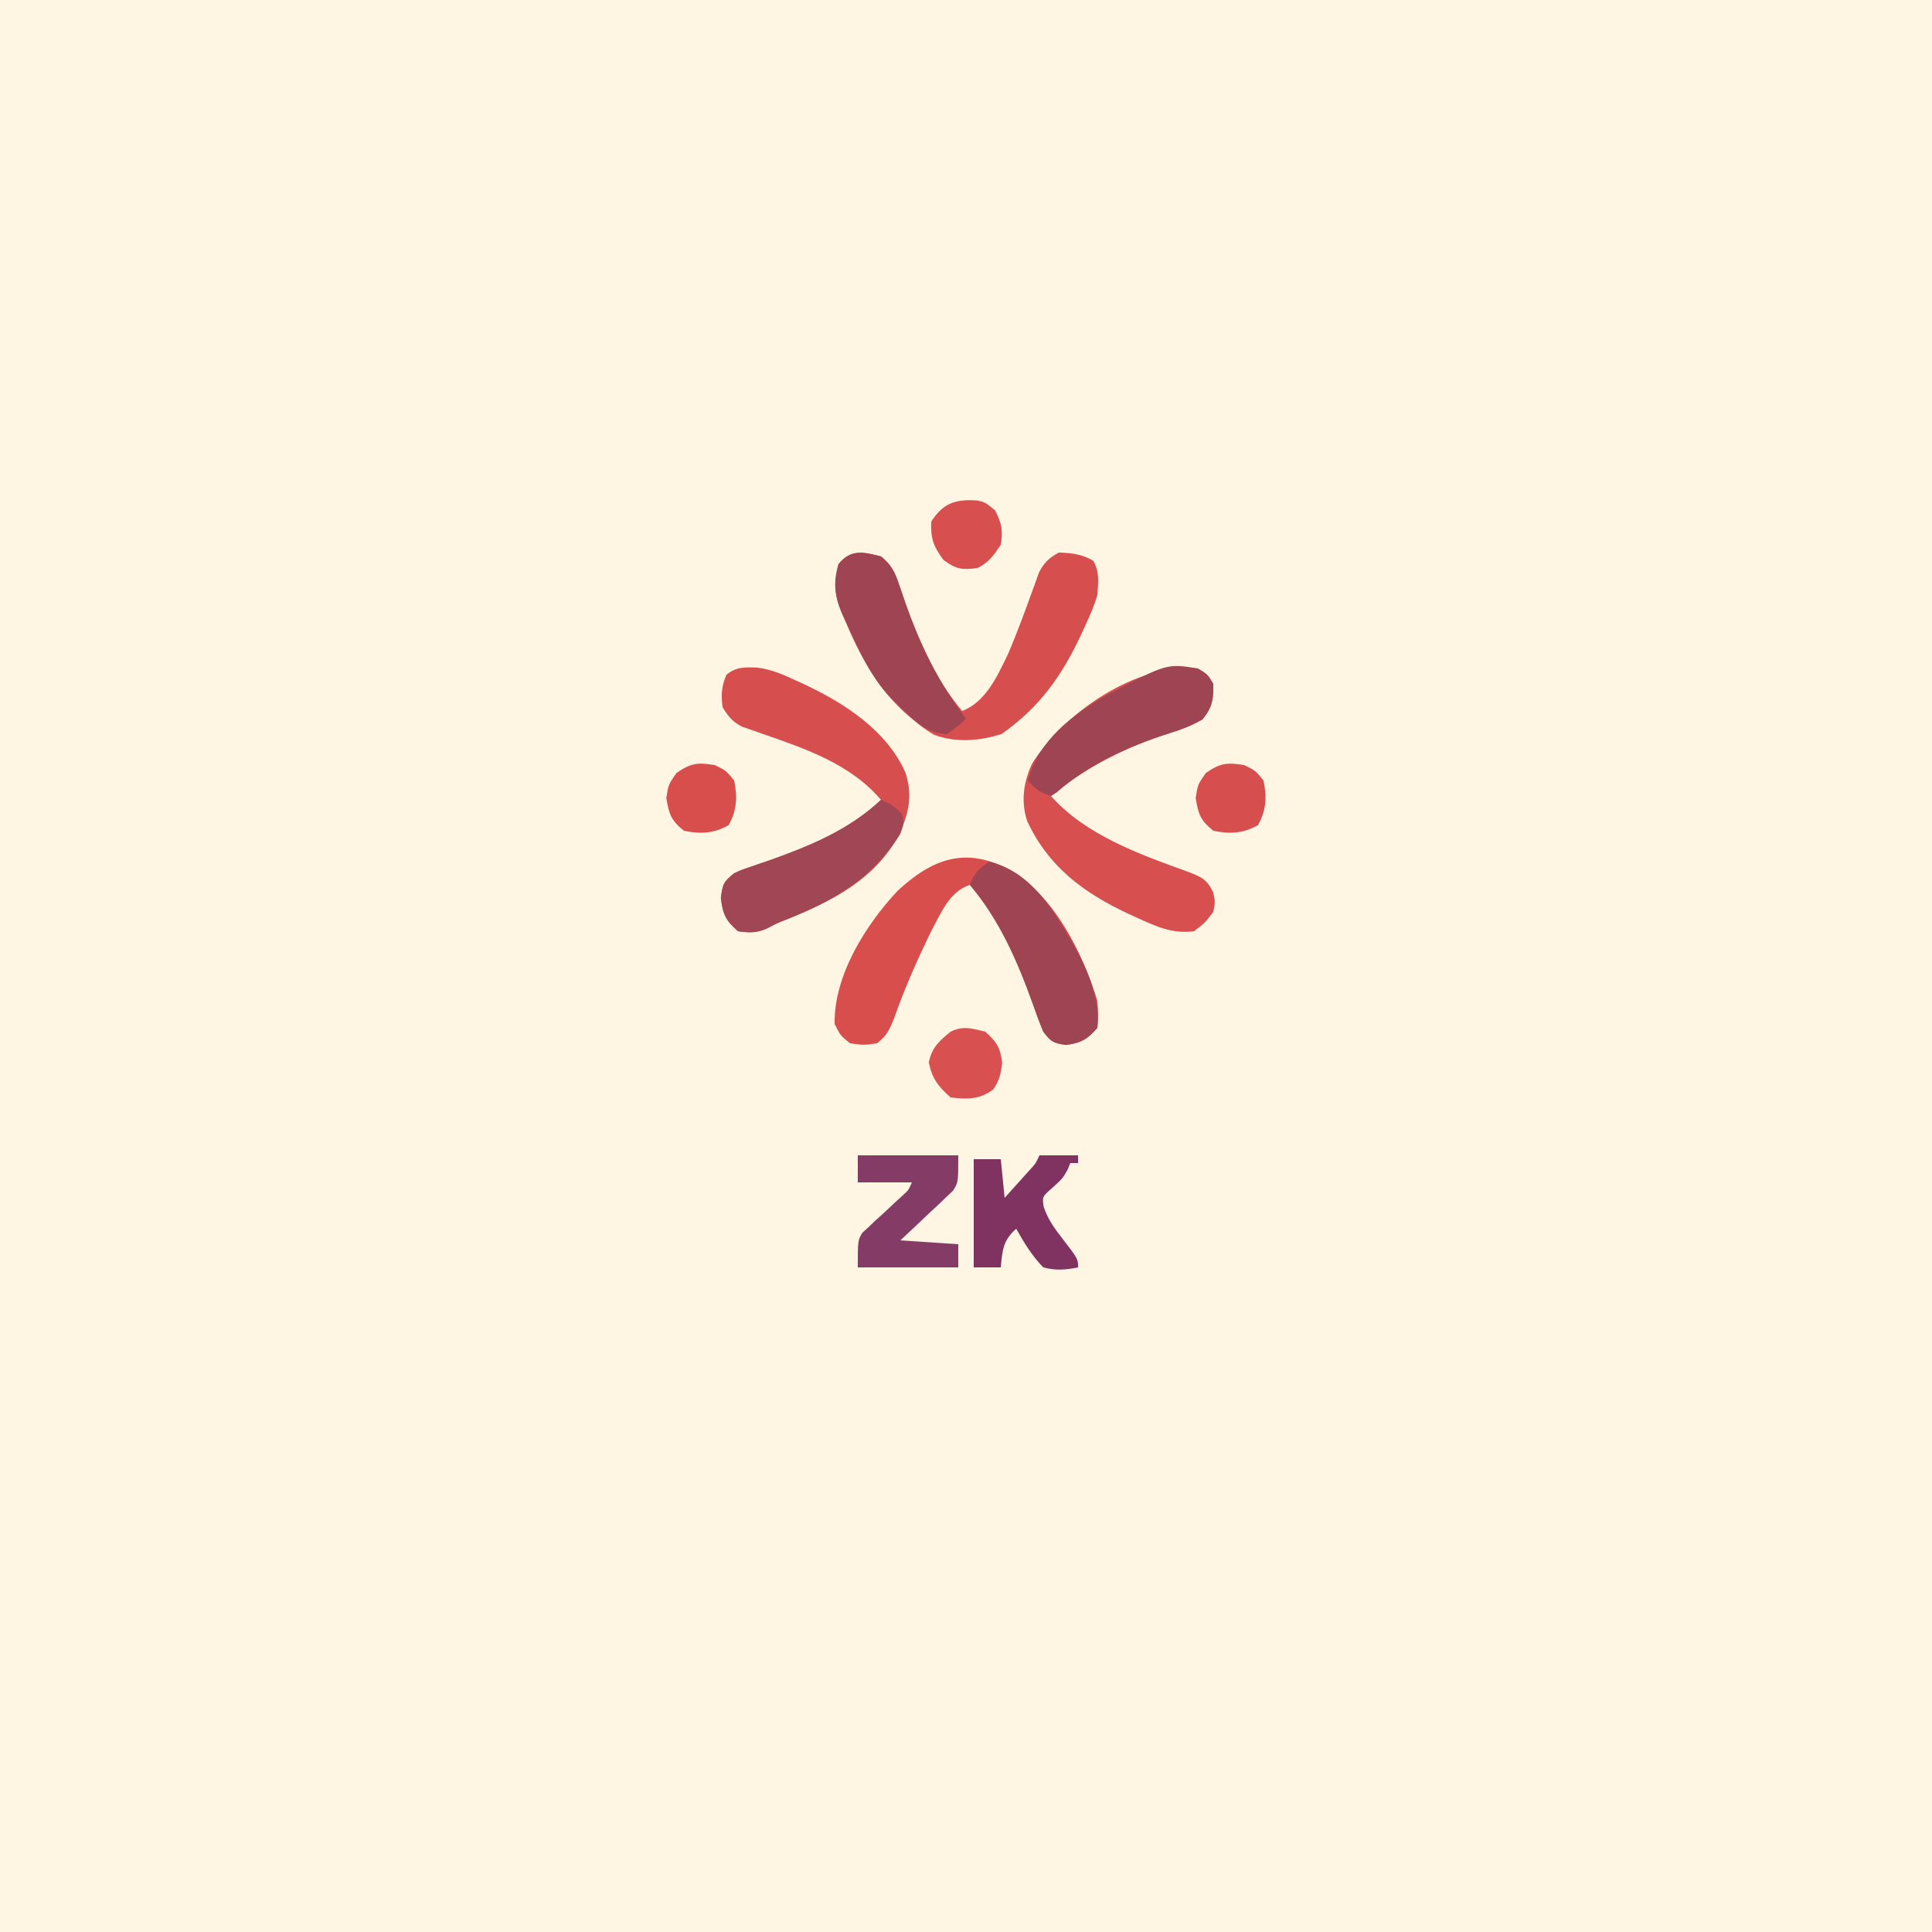
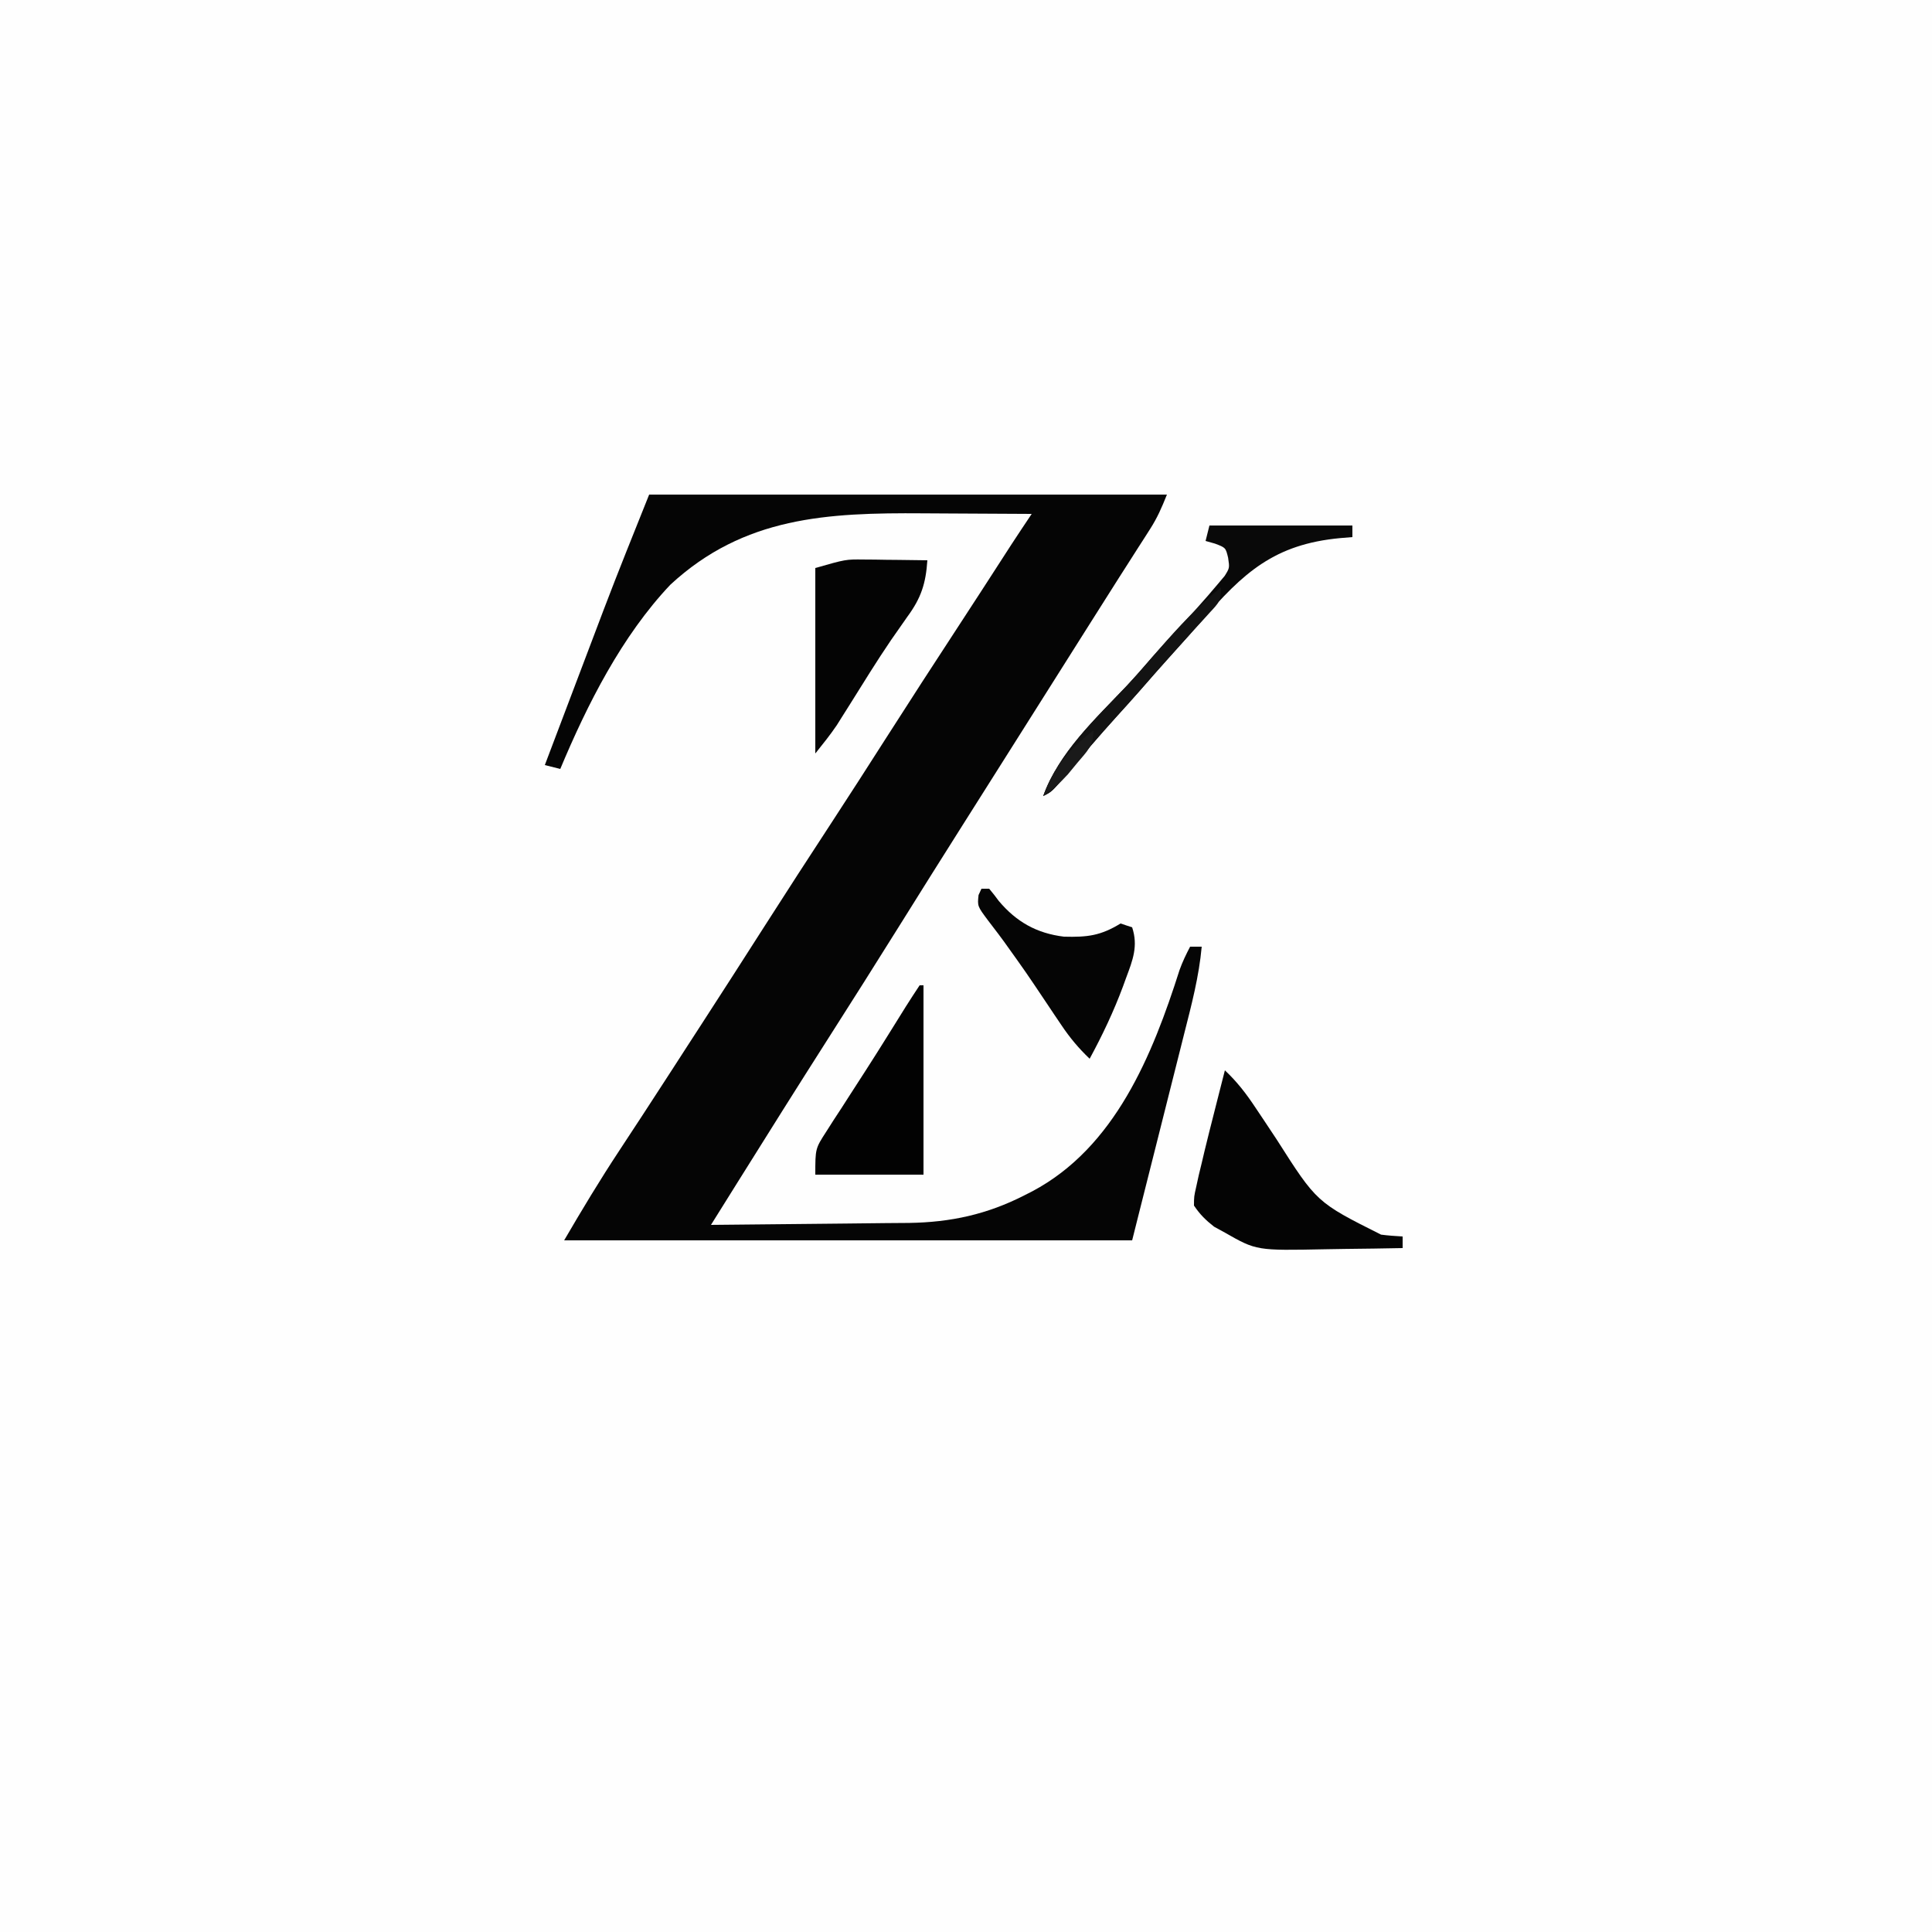
<svg xmlns="http://www.w3.org/2000/svg" version="1.1" width="500" height="500">
-   <path d="M0 0 C165 0 330 0 500 0 C500 165 500 330 500 500 C335 500 170 500 0 500 C0 335 0 170 0 0 Z " fill="#FEF6E3" transform="translate(0,0)" />
-   <path d="M0 0 C2.532 2.044 3.557 3.936 4.578 6.992 C4.848 7.774 5.119 8.555 5.397 9.361 C5.679 10.191 5.96 11.02 6.25 11.875 C9.862 22.093 13.987 31.597 21 40 C27.264 37.608 30.205 30.741 33 25 C35.102 19.985 37.025 14.905 38.854 9.784 C39.207 8.822 39.559 7.859 39.922 6.867 C40.227 6.002 40.532 5.137 40.847 4.246 C42.206 1.598 43.421 0.464 46 -1 C49.423 -0.88 51.954 -0.607 54.938 1.125 C56.633 4.117 56.226 6.603 56 10 C55.219 12.701 54.12 15.202 52.938 17.75 C52.621 18.447 52.304 19.143 51.978 19.861 C46.878 30.823 41.171 38.947 31.25 45.938 C25.578 47.792 19.404 48.263 13.727 46.156 C11.623 44.926 9.848 43.589 8 42 C7.322 41.419 6.644 40.837 5.945 40.238 C-1.349 33.453 -5.597 25.376 -9.438 16.312 C-9.709 15.695 -9.981 15.077 -10.26 14.441 C-12.075 9.933 -12.13 6.699 -11 2 C-7.8 -1.939 -4.624 -1.177 0 0 Z " fill="#D74E4E" transform="translate(228,144)" />
-   <path d="M0 0 C2.562 1.562 2.562 1.562 4 4 C4.071 7.957 3.732 10.116 1.188 13.188 C-1.71 14.835 -4.155 15.759 -7.312 16.75 C-18.409 20.234 -29.049 25.541 -38 33 C-29.084 43.104 -15.052 48.103 -2.633 52.59 C0.975 53.99 2.374 54.545 4 58 C4.5 60.438 4.5 60.438 4 63 C1.875 65.812 1.875 65.812 -1 68 C-6.526 68.736 -10.709 66.804 -15.625 64.562 C-16.417 64.203 -17.209 63.844 -18.024 63.474 C-29.568 58.048 -38.659 51.331 -44.148 39.531 C-45.847 34.482 -45.125 29.434 -42.906 24.633 C-34.787 11.596 -15.949 -1.519 0 0 Z " fill="#D74F4F" transform="translate(310,173)" />
-   <path d="M0 0 C3.669 0.408 6.755 1.756 10.077 3.308 C11.119 3.781 11.119 3.781 12.182 4.265 C22.722 9.201 33.656 16.215 38.542 27.214 C40.572 33.462 39.263 38.395 36.452 44.085 C30.139 54.994 19.638 60.397 8.304 64.983 C5.313 66.148 5.313 66.148 2.976 67.386 C0.207 68.728 -1.777 68.686 -4.798 68.245 C-8 65.464 -8.726 63.842 -9.235 59.62 C-8.762 55.966 -8.528 55.445 -5.798 53.245 C-3.919 52.373 -3.919 52.373 -1.806 51.667 C-1.024 51.397 -0.243 51.127 0.563 50.848 C1.392 50.567 2.222 50.285 3.077 49.995 C13.637 46.256 23.933 42.042 32.202 34.245 C24.305 24.938 12.521 20.952 1.325 17.086 C0.448 16.773 -0.429 16.461 -1.333 16.14 C-2.121 15.87 -2.908 15.6 -3.72 15.323 C-6.253 14.009 -7.335 12.677 -8.798 10.245 C-9.208 6.965 -9.081 4.917 -7.798 1.87 C-5.223 -0.222 -3.235 -0.072 0 0 Z " fill="#D74E4E" transform="translate(195.7979,172.7549)" />
-   <path d="M0 0 C11.676 6.414 19.205 21.602 23 34 C23.285 37.758 23.285 37.758 23 41 C20.385 44 18.816 44.886 14.875 45.438 C11.524 44.928 11.029 44.623 9 42 C7.998 39.567 7.101 37.172 6.25 34.688 C2.283 23.66 -2.349 13.025 -10 4 C-15.299 5.766 -17.462 11.248 -20 16 C-23.565 23.278 -26.858 30.717 -29.547 38.363 C-30.851 41.627 -31.384 42.9 -34 45 C-37.438 45.5 -37.438 45.5 -41 45 C-43.5 43 -43.5 43 -45 40 C-45.22 27.483 -37.005 14.418 -28.73 5.574 C-19.905 -2.65 -11.181 -5.99 0 0 Z " fill="#D74E4D" transform="translate(261,225)" />
-   <path d="M0 0 C2.374 0.95 3.803 1.76 5.438 3.75 C6 6 6 6 5 8.812 C-2.066 20.075 -11.759 25.826 -23.898 30.738 C-26.89 31.903 -26.89 31.903 -29.227 33.141 C-31.995 34.482 -33.979 34.441 -37 34 C-40.202 31.219 -40.928 29.597 -41.438 25.375 C-40.964 21.721 -40.73 21.2 -38 19 C-36.122 18.128 -36.122 18.128 -34.008 17.422 C-33.226 17.152 -32.445 16.881 -31.639 16.603 C-30.81 16.322 -29.98 16.04 -29.125 15.75 C-18.565 12.011 -8.27 7.797 0 0 Z " fill="#A04654" transform="translate(228,207)" />
-   <path d="M0 0 C2.532 2.044 3.557 3.936 4.578 6.992 C4.848 7.774 5.119 8.555 5.397 9.36 C5.678 10.19 5.96 11.02 6.25 11.875 C10.115 22.802 14.905 32.755 22 42 C19.812 44.062 19.812 44.062 17 46 C11.128 45.556 8.024 41.936 4 38 C3.471 37.496 2.943 36.992 2.398 36.473 C-2.871 30.935 -5.845 23.866 -9 17 C-9.378 16.196 -9.755 15.391 -10.145 14.562 C-12.072 10.056 -12.386 6.713 -11 2 C-7.8 -1.939 -4.624 -1.177 0 0 Z " fill="#9F4452" transform="translate(228,144)" />
-   <path d="M0 0 C2.562 1.562 2.562 1.562 4 4 C4.071 7.957 3.732 10.116 1.188 13.188 C-1.71 14.835 -4.155 15.759 -7.312 16.75 C-17.694 20.009 -28.3 24.825 -36.52 32.066 C-37.008 32.374 -37.497 32.683 -38 33 C-40.993 32.002 -41.948 31.248 -44 29 C-40.983 18.324 -32.637 12.114 -23.344 6.762 C-8.053 -1.294 -8.053 -1.294 0 0 Z " fill="#9E4452" transform="translate(310,173)" />
-   <path d="M0 0 C7.926 1.812 13.383 7.958 17.625 14.5 C22.942 23.018 28.907 32.689 28 43 C25.385 46 23.816 46.886 19.875 47.438 C16.524 46.928 16.029 46.623 14 44 C12.998 41.567 12.101 39.172 11.25 36.688 C7.283 25.66 2.651 15.025 -5 6 C-3.63 2.839 -3.011 2.007 0 0 Z " fill="#9E4452" transform="translate(256,223)" />
-   <path d="M0 0 C8.58 0 17.16 0 26 0 C26 7 26 7 24.623 9.172 C23.68 10.059 23.68 10.059 22.719 10.965 C21.704 11.946 21.704 11.946 20.668 12.947 C19.953 13.604 19.237 14.261 18.5 14.938 C17.785 15.621 17.069 16.305 16.332 17.01 C14.57 18.689 12.787 20.347 11 22 C15.95 22.33 20.9 22.66 26 23 C26 24.98 26 26.96 26 29 C17.42 29 8.84 29 0 29 C0 22 0 22 1.177 20.044 C1.716 19.548 2.254 19.053 2.809 18.543 C3.391 17.988 3.973 17.433 4.572 16.861 C5.188 16.309 5.803 15.757 6.438 15.188 C7.646 14.058 8.853 12.926 10.059 11.793 C10.598 11.303 11.137 10.814 11.693 10.309 C13.125 9.012 13.125 9.012 14 7 C9.38 7 4.76 7 0 7 C0 4.69 0 2.38 0 0 Z " fill="#843B66" transform="translate(222,299)" />
-   <path d="M0 0 C3.3 0 6.6 0 10 0 C10 0.66 10 1.32 10 2 C9.34 2 8.68 2 8 2 C7.773 2.557 7.546 3.114 7.312 3.688 C6 6 6 6 3.312 8.438 C0.717 10.711 0.717 10.711 1.102 13.305 C2.216 16.649 3.909 18.903 6.062 21.688 C10 26.801 10 26.801 10 29 C6.807 29.652 4.167 29.852 1 29 C-1.913 25.992 -3.973 22.65 -6 19 C-9.424 21.984 -9.578 24.525 -10 29 C-12.31 29 -14.62 29 -17 29 C-17 19.76 -17 10.52 -17 1 C-14.69 1 -12.38 1 -10 1 C-9.67 4.3 -9.34 7.6 -9 11 C-7.685 9.544 -6.373 8.085 -5.062 6.625 C-4.332 5.813 -3.601 5.001 -2.848 4.164 C-0.97 2.141 -0.97 2.141 0 0 Z " fill="#803361" transform="translate(269,299)" />
-   <path d="M0 0 C2.942 2.641 3.894 4.131 4.375 8.062 C4.007 10.948 3.683 12.644 2 15 C-1.441 17.549 -4.85 17.582 -9 17 C-12.223 14.119 -13.757 12.191 -14.625 7.938 C-13.792 4.022 -12.031 2.526 -9 0 C-5.778 -1.611 -3.424 -0.827 0 0 Z " fill="#D85150" transform="translate(255,267)" />
-   <path d="M0 0 C2.938 1.438 2.938 1.438 5 4 C5.895 8.278 5.709 11.736 3.562 15.562 C-0.264 17.709 -3.722 17.895 -8 17 C-11.316 14.331 -11.89 12.684 -12.562 8.5 C-12 5 -12 5 -9.938 2.062 C-6.24 -0.533 -4.434 -0.713 0 0 Z " fill="#D74E4E" transform="translate(322,198)" />
-   <path d="M0 0 C2.094 0.484 2.094 0.484 4.656 2.609 C6.348 5.993 6.716 7.753 6.094 11.484 C4.294 14.184 3.01 16.026 0.094 17.484 C-3.9 18.017 -5.424 17.838 -8.719 15.422 C-11.355 11.881 -12.064 9.898 -11.906 5.484 C-8.77 0.572 -5.545 -0.333 0 0 Z " fill="#D84F4F" transform="translate(252.9062,129.5156)" />
-   <path d="M0 0 C2.938 1.438 2.938 1.438 5 4 C5.895 8.278 5.709 11.736 3.562 15.562 C-0.264 17.709 -3.722 17.895 -8 17 C-11.316 14.331 -11.89 12.684 -12.562 8.5 C-12 5 -12 5 -9.938 2.062 C-6.24 -0.533 -4.434 -0.713 0 0 Z " fill="#D74E4D" transform="translate(185,198)" />
+   <path d="M0 0 C165 0 330 0 500 0 C500 165 500 330 500 500 C335 500 170 500 0 500 C0 335 0 170 0 0 Z " fill="#FEFEFE" transform="translate(0,0)" />
+   <path d="M0 0 C44.22 0 88.44 0 134 0 C132.622 3.445 131.535 5.959 129.602 8.977 C128.892 10.091 128.892 10.091 128.168 11.229 C127.659 12.019 127.15 12.81 126.625 13.625 C125.534 15.336 124.443 17.047 123.352 18.758 C122.794 19.63 122.236 20.501 121.661 21.399 C119.091 25.423 116.546 29.462 114 33.5 C113 35.083 112 36.667 111 38.25 C110.505 39.034 110.01 39.818 109.5 40.625 C93 66.75 93 66.75 91.501 69.124 C90.498 70.711 89.496 72.299 88.493 73.886 C86.032 77.783 83.57 81.68 81.105 85.574 C75.583 94.303 70.092 103.049 64.625 111.812 C58.579 121.502 52.468 131.148 46.328 140.777 C38.527 153.011 30.808 165.296 23.121 177.602 C22.433 178.703 21.745 179.804 21.036 180.939 C19.357 183.626 17.679 186.313 16 189 C23.894 188.938 31.788 188.861 39.681 188.764 C43.348 188.72 47.014 188.68 50.681 188.654 C54.228 188.627 57.774 188.587 61.321 188.537 C63.314 188.512 65.308 188.502 67.301 188.492 C78.096 188.32 87.441 186.277 97.062 181.375 C97.744 181.029 98.425 180.682 99.127 180.326 C120.586 168.962 130.274 145.017 137.273 123.02 C138.03 120.916 138.962 118.979 140 117 C140.99 117 141.98 117 143 117 C142.304 124.74 140.346 132.125 138.438 139.641 C138.082 141.054 137.727 142.468 137.373 143.882 C136.444 147.584 135.509 151.284 134.573 154.984 C133.621 158.752 132.674 162.52 131.727 166.289 C130.062 172.908 128.393 179.526 126.721 186.143 C126.144 188.428 125.572 190.714 125 193 C76.49 193 27.98 193 -22 193 C-17.401 185.117 -12.767 177.414 -7.75 169.812 C-6.427 167.796 -5.104 165.779 -3.781 163.762 C-3.138 162.783 -2.495 161.803 -1.832 160.794 C0.711 156.915 3.233 153.022 5.75 149.125 C6.192 148.442 6.633 147.758 7.088 147.054 C7.963 145.7 8.837 144.347 9.711 142.993 C10.992 141.012 12.275 139.033 13.559 137.055 C18.988 128.682 24.378 120.285 29.75 111.875 C35.567 102.771 41.44 93.706 47.354 84.666 C51.947 77.638 56.483 70.576 61 63.5 C67.442 53.409 73.957 43.368 80.508 33.348 C84.192 27.711 87.852 22.059 91.501 16.4 C91.907 15.772 92.313 15.144 92.73 14.496 C93.075 13.962 93.419 13.427 93.774 12.877 C95.497 10.239 97.25 7.62 99 5 C91.993 4.949 84.986 4.914 77.979 4.89 C75.602 4.88 73.224 4.867 70.846 4.849 C46.153 4.673 24.552 5.69 5.5 23.312 C-7.055 36.565 -16.006 54.275 -23 71 C-24.32 70.67 -25.64 70.34 -27 70 C-24.443 63.244 -21.883 56.49 -19.322 49.736 C-18.454 47.448 -17.587 45.16 -16.721 42.871 C-15.462 39.544 -14.2 36.217 -12.938 32.891 C-12.563 31.9 -12.189 30.91 -11.803 29.889 C-7.996 19.871 -3.983 9.957 0 0 Z " fill="#050505" transform="translate(168,128)" />
+   <path d="M0 0 C3.13 2.939 5.493 6.003 7.863 9.578 C8.586 10.657 9.308 11.736 10.053 12.848 C11.18 14.542 12.305 16.238 13.428 17.935 C23.765 34.165 23.765 34.165 40.418 42.523 C42.27 42.766 44.135 42.896 46 43 C46 43.99 46 44.98 46 46 C41.056 46.1 36.113 46.172 31.168 46.22 C29.491 46.24 27.813 46.267 26.135 46.302 C8.175 46.665 8.175 46.665 0 42 C-0.923 41.493 -1.846 40.987 -2.797 40.465 C-4.965 38.769 -6.462 37.291 -8 35 C-7.99 32.655 -7.99 32.655 -7.398 30.047 C-7.186 29.077 -6.974 28.108 -6.756 27.109 C-6.506 26.083 -6.257 25.057 -6 24 C-5.756 22.963 -5.511 21.926 -5.26 20.858 C-4.491 17.669 -3.688 14.49 -2.875 11.312 C-2.598 10.217 -2.321 9.122 -2.035 7.994 C-1.36 5.329 -0.682 2.664 0 0 Z " fill="#040404" transform="translate(317,277)" />
+   <path d="M0 0 C0.97 0.006 1.94 0.013 2.939 0.02 C3.93 0.036 4.921 0.053 5.941 0.07 C6.959 0.079 7.977 0.088 9.025 0.098 C11.518 0.121 14.011 0.154 16.504 0.195 C16.106 6.19 14.904 9.945 11.316 14.82 C10.411 16.11 9.509 17.402 8.609 18.695 C8.116 19.4 7.623 20.106 7.115 20.832 C3.357 26.345 -0.129 32.042 -3.673 37.694 C-4.241 38.594 -4.809 39.494 -5.395 40.422 C-6.147 41.622 -6.147 41.622 -6.916 42.846 C-8.633 45.398 -10.575 47.793 -12.496 50.195 C-12.496 34.355 -12.496 18.515 -12.496 2.195 C-4.621 -0.055 -4.621 -0.055 0 0 Z " fill="#040404" transform="translate(223.4961,144.8047)" />
+   <path d="M0 0 C0.33 0 0.66 0 1 0 C1 16.17 1 32.34 1 49 C-8.24 49 -17.48 49 -27 49 C-27 42.251 -27 42.251 -24.141 37.832 C-23.525 36.865 -22.909 35.897 -22.274 34.9 C-21.606 33.881 -20.938 32.862 -20.25 31.812 C-19.576 30.761 -18.901 29.71 -18.207 28.627 C-16.821 26.468 -15.431 24.312 -14.036 22.159 C-12.121 19.187 -10.237 16.199 -8.367 13.199 C-7.818 12.318 -7.268 11.438 -6.702 10.53 C-5.665 8.867 -4.629 7.203 -3.595 5.538 C-2.423 3.675 -1.216 1.835 0 0 Z " fill="#020202" transform="translate(238,255)" />
+   <path d="M0 0 C0.66 0 1.32 0 2 0 C2.876 1.027 3.701 2.099 4.5 3.188 C9.062 8.596 14.303 11.549 21.359 12.41 C27.429 12.568 30.811 12.172 36 9 C36.99 9.33 37.98 9.66 39 10 C40.597 14.83 39.15 18.502 37.438 23.062 C37.167 23.807 36.896 24.552 36.617 25.32 C34.204 31.796 31.301 37.925 28 44 C25.152 41.29 22.867 38.553 20.68 35.289 C20.066 34.38 19.453 33.471 18.82 32.535 C18.178 31.574 17.536 30.614 16.875 29.625 C11.443 21.513 11.443 21.513 5.758 13.578 C5.286 12.942 4.815 12.305 4.329 11.65 C3.465 10.496 2.592 9.35 1.707 8.213 C-1.054 4.512 -1.054 4.512 -0.75 1.633 C-0.502 1.094 -0.255 0.555 0 0 Z " fill="#050505" transform="translate(254,230)" />
+   <path d="M0 0 C12.21 0 24.42 0 37 0 C37 0.99 37 1.98 37 3 C35.949 3.086 34.899 3.173 33.816 3.262 C16.824 4.868 8.8 12.109 -2.188 24.902 C-4.259 27.299 -6.376 29.65 -8.5 32 C-11.771 35.624 -15.002 39.279 -18.207 42.961 C-20.178 45.203 -22.182 47.414 -24.188 49.625 C-28.573 54.472 -32.813 59.435 -37.014 64.442 C-40.783 68.891 -40.783 68.891 -43 70 C-38.913 58.706 -29.536 50.068 -21.43 41.523 C-19.149 39.094 -16.978 36.576 -14.805 34.051 C-12.891 31.876 -10.927 29.753 -8.955 27.632 C-5.138 23.515 -1.344 19.376 2.25 15.062 C2.812 14.393 3.374 13.724 3.953 13.035 C5.228 10.984 5.228 10.984 4.832 8.328 C4.205 5.736 4.205 5.736 1.438 4.688 C0.633 4.461 -0.171 4.234 -1 4 C-0.67 2.68 -0.34 1.36 0 0 Z " fill="#090909" transform="translate(313,136)" />
+   <path d="M0 0 C0 3.599 -0.575 3.996 -2.938 6.562 C-3.576 7.265 -4.214 7.968 -4.871 8.691 C-5.925 9.834 -5.925 9.834 -7 11 C-8.502 12.665 -10.002 14.332 -11.5 16 C-12.263 16.846 -13.026 17.691 -13.812 18.562 C-16.304 21.339 -18.758 24.147 -21.207 26.961 C-23.178 29.203 -25.182 31.414 -27.188 33.625 C-31.573 38.472 -35.813 43.435 -40.014 48.442 C-43.783 52.891 -43.783 52.891 -46 54 C-41.915 42.71 -32.542 34.074 -24.439 25.532 C-22.664 23.643 -20.948 21.709 -19.25 19.75 C-18.729 19.149 -18.208 18.549 -17.672 17.93 C-17.12 17.293 -16.568 16.656 -16 16 C-10.963 10.22 -5.968 4.826 0 0 Z " fill="#131313" transform="translate(316,152)" />
+   <path d="M0 0 C0 4.1 -1.651 5.382 -4.25 8.5 C-5.039 9.459 -5.828 10.418 -6.641 11.406 C-8.654 13.62 -10.536 15.327 -13 17 C-10.366 9.536 -6.08 4.817 0 0 Z " fill="#1A1A1A" transform="translate(283,189)" />
</svg>
